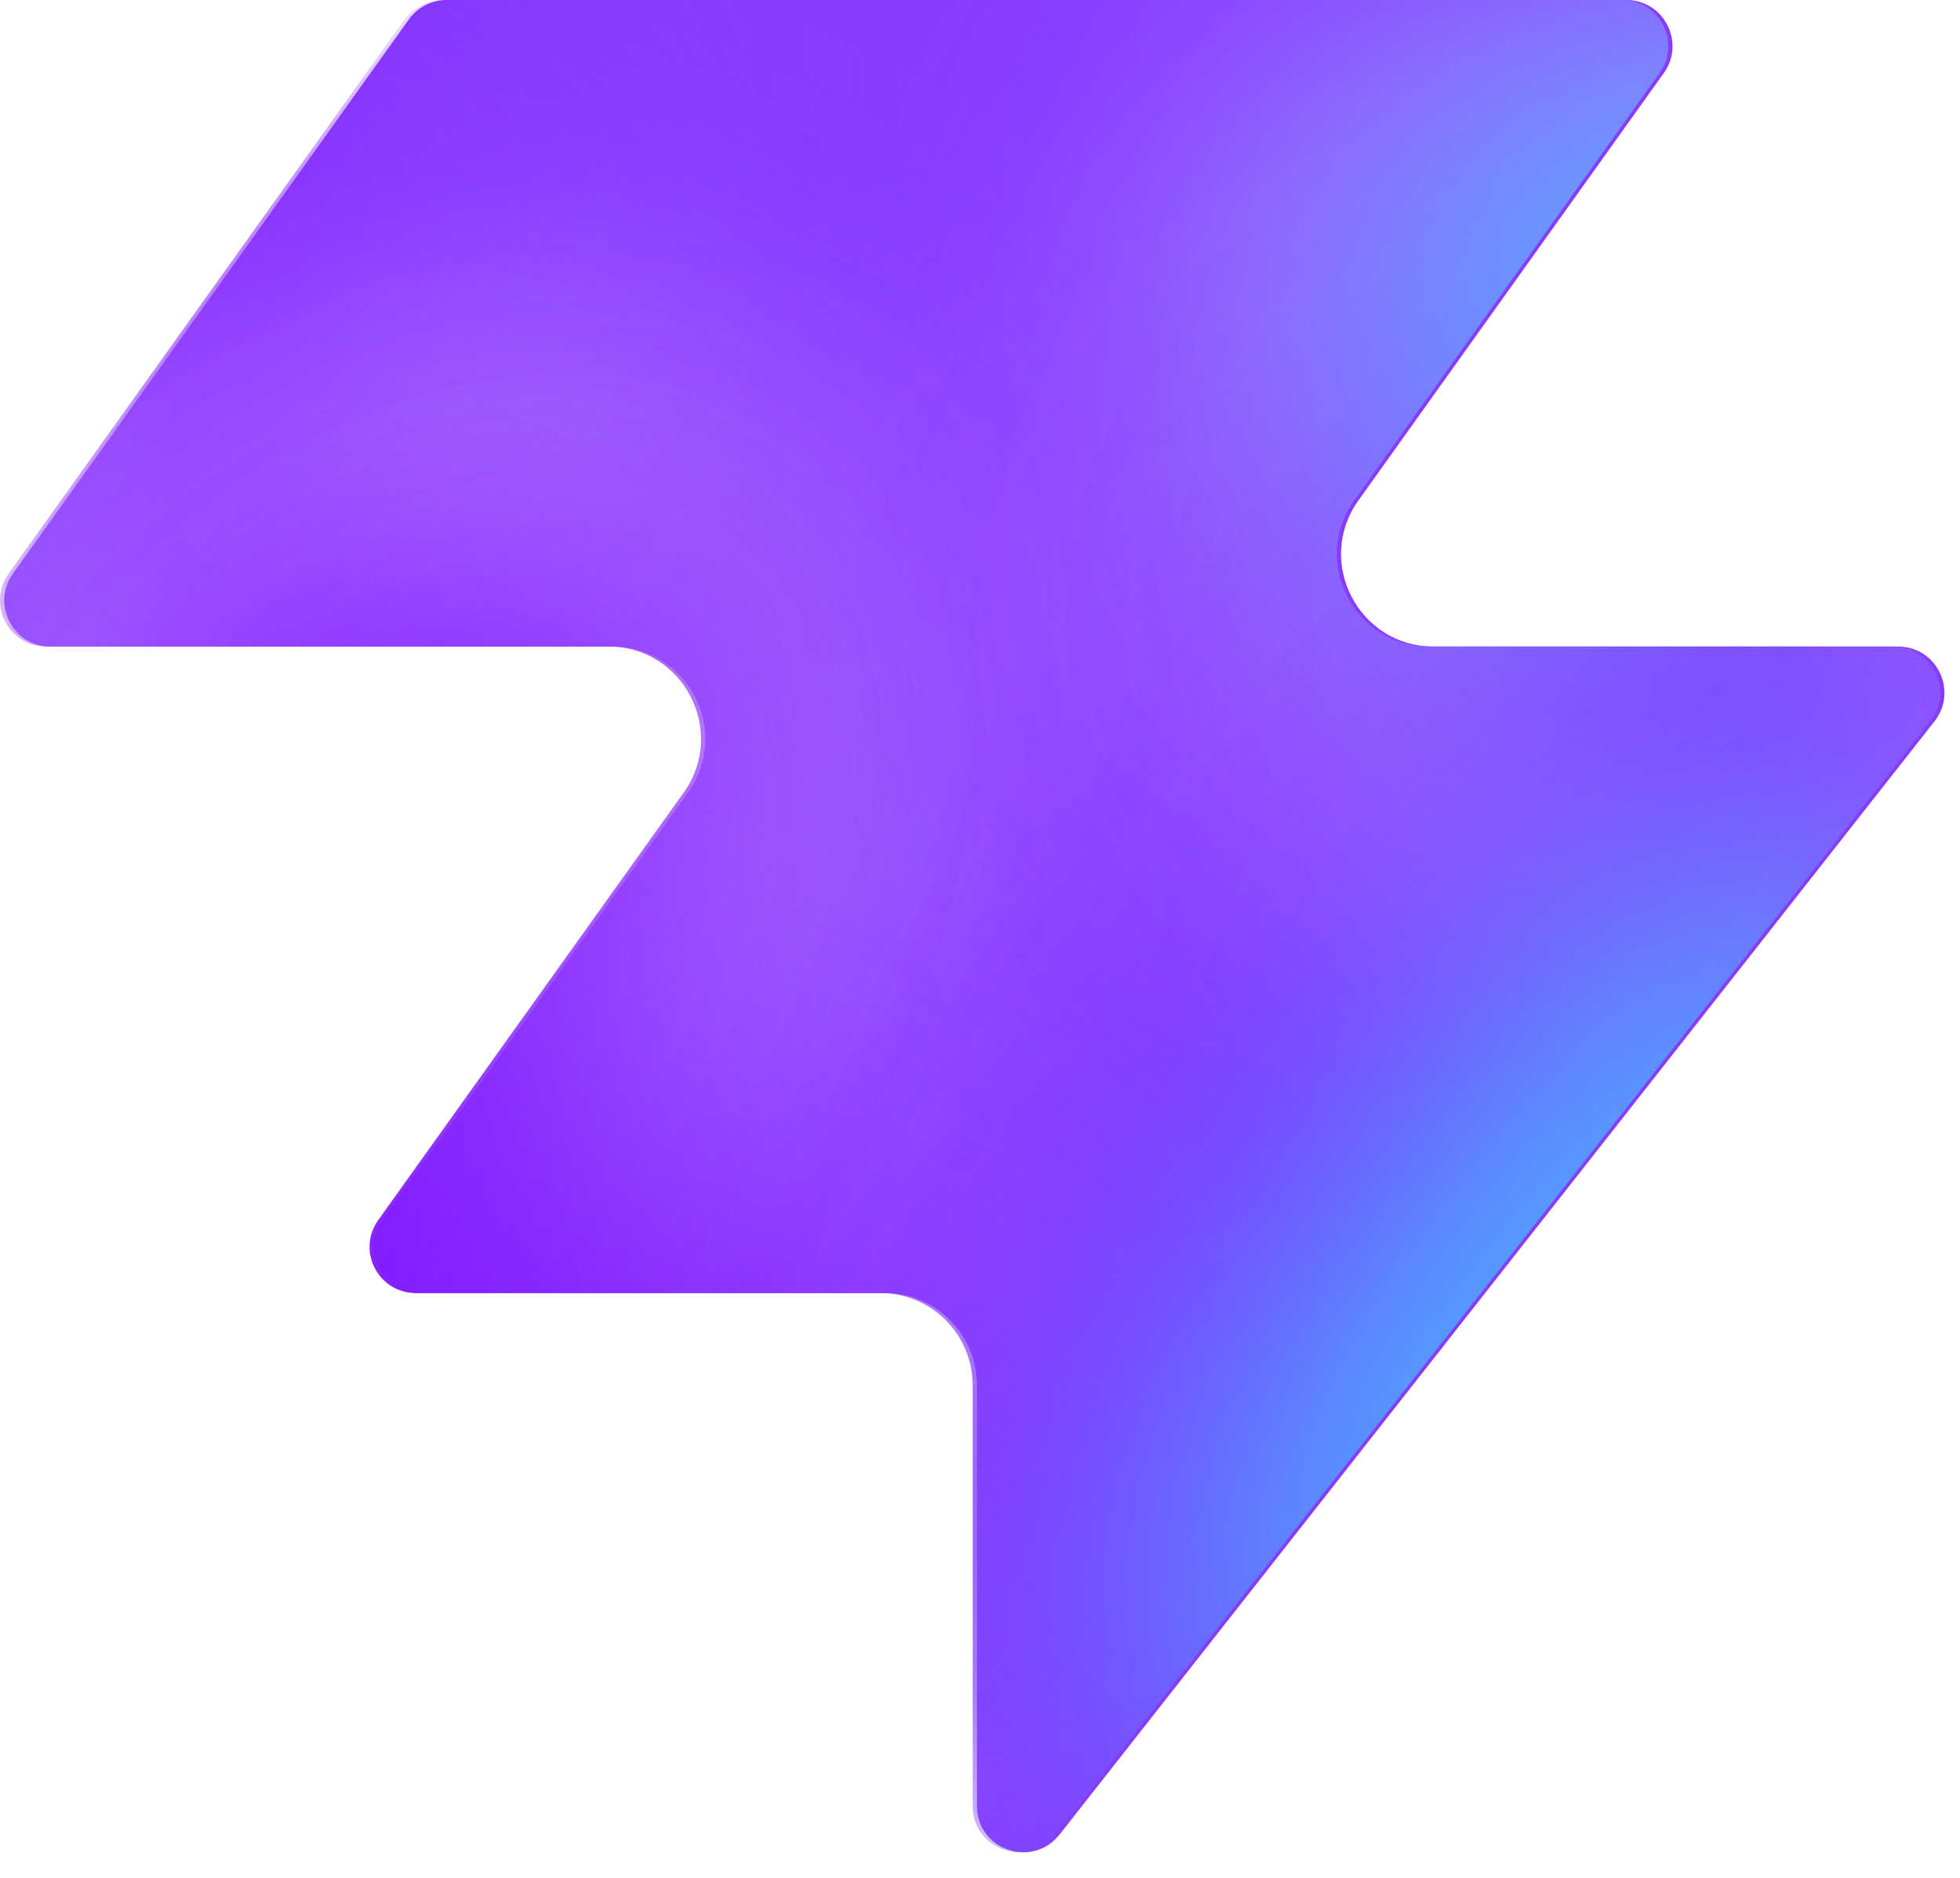
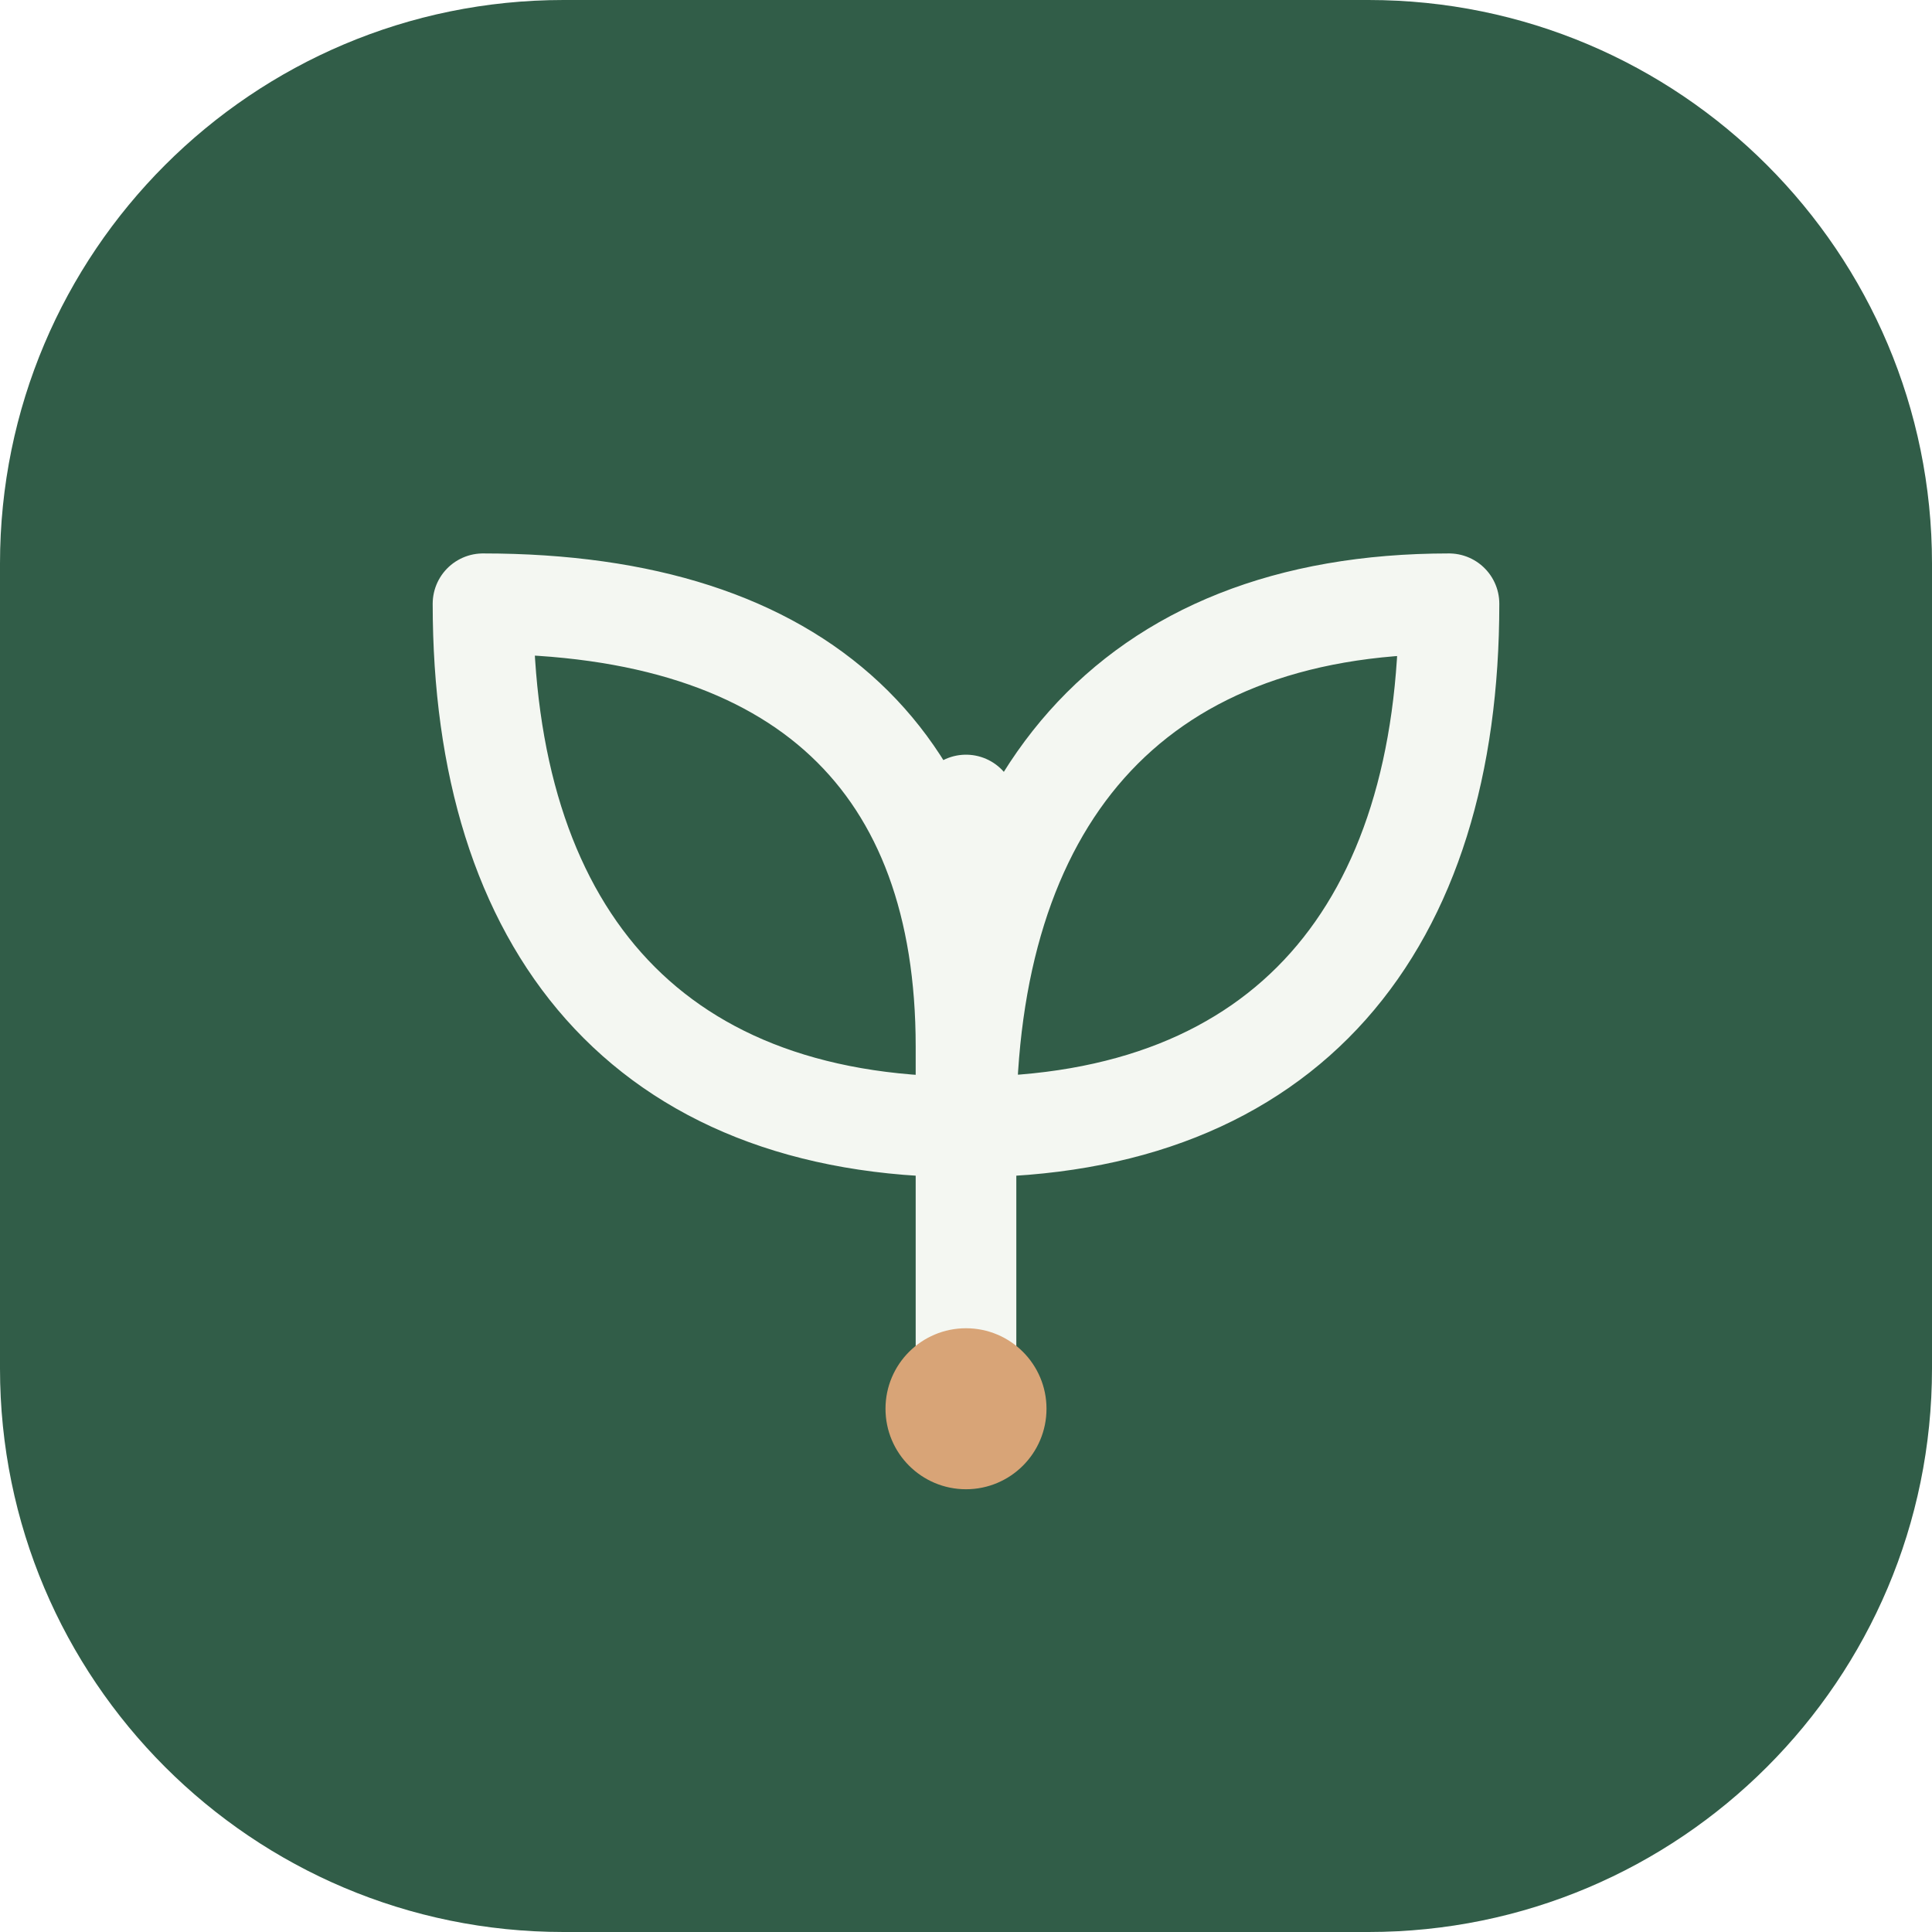
- <svg xmlns="http://www.w3.org/2000/svg" width="48" height="46" fill="none" viewBox="0 0 48 46">
-   <path fill="#863bff" d="M25.946 44.938c-.664.845-2.021.375-2.021-.698V33.937a2.26 2.26 0 0 0-2.262-2.262H10.287c-.92 0-1.456-1.04-.92-1.788l7.48-10.471c1.07-1.497 0-3.578-1.842-3.578H1.237c-.92 0-1.456-1.04-.92-1.788L10.013.474c.214-.297.556-.474.92-.474h28.894c.92 0 1.456 1.04.92 1.788l-7.48 10.471c-1.07 1.498 0 3.579 1.842 3.579h11.377c.943 0 1.473 1.088.89 1.83L25.947 44.94z" style="fill:#863bff;fill:color(display-p3 .525 .23 1);fill-opacity:1" />
-   <mask id="a" width="48" height="46" x="0" y="0" maskUnits="userSpaceOnUse" style="mask-type:alpha">
-     <path fill="#000" d="M25.842 44.938c-.664.844-2.021.375-2.021-.698V33.937a2.26 2.26 0 0 0-2.262-2.262H10.183c-.92 0-1.456-1.04-.92-1.788l7.48-10.471c1.07-1.498 0-3.579-1.842-3.579H1.133c-.92 0-1.456-1.04-.92-1.787L9.91.473c.214-.297.556-.474.92-.474h28.894c.92 0 1.456 1.04.92 1.788l-7.48 10.471c-1.07 1.498 0 3.578 1.842 3.578h11.377c.943 0 1.473 1.088.89 1.832L25.843 44.94z" style="fill:#000;fill-opacity:1" />
-   </mask>
-   <g mask="url(#a)">
-     <g filter="url(#b)">
-       <ellipse cx="5.508" cy="14.704" fill="#ede6ff" rx="5.508" ry="14.704" style="fill:#ede6ff;fill:color(display-p3 .927 .903 1);fill-opacity:1" transform="matrix(.00324 1 1 -.00324 -4.47 31.516)" />
-     </g>
-     <g filter="url(#c)">
-       <ellipse cx="10.399" cy="29.851" fill="#ede6ff" rx="10.399" ry="29.851" style="fill:#ede6ff;fill:color(display-p3 .927 .903 1);fill-opacity:1" transform="matrix(.00324 1 1 -.00324 -39.328 7.883)" />
-     </g>
-     <g filter="url(#d)">
-       <ellipse cx="5.508" cy="30.487" fill="#7e14ff" rx="5.508" ry="30.487" style="fill:#7e14ff;fill:color(display-p3 .492 .077 1);fill-opacity:1" transform="rotate(89.814 -25.913 -14.639)scale(1 -1)" />
-     </g>
-     <g filter="url(#e)">
-       <ellipse cx="5.508" cy="30.599" fill="#7e14ff" rx="5.508" ry="30.599" style="fill:#7e14ff;fill:color(display-p3 .492 .077 1);fill-opacity:1" transform="rotate(89.814 -32.644 -3.334)scale(1 -1)" />
-     </g>
-     <g filter="url(#f)">
-       <ellipse cx="5.508" cy="30.599" fill="#7e14ff" rx="5.508" ry="30.599" style="fill:#7e14ff;fill:color(display-p3 .492 .077 1);fill-opacity:1" transform="matrix(.00324 1 1 -.00324 -34.34 30.47)" />
-     </g>
-     <g filter="url(#g)">
-       <ellipse cx="14.072" cy="22.078" fill="#ede6ff" rx="14.072" ry="22.078" style="fill:#ede6ff;fill:color(display-p3 .927 .903 1);fill-opacity:1" transform="rotate(93.35 24.506 48.493)scale(-1 1)" />
-     </g>
-     <g filter="url(#h)">
-       <ellipse cx="3.47" cy="21.501" fill="#7e14ff" rx="3.47" ry="21.501" style="fill:#7e14ff;fill:color(display-p3 .492 .077 1);fill-opacity:1" transform="rotate(89.009 28.708 47.59)scale(-1 1)" />
-     </g>
-     <g filter="url(#i)">
-       <ellipse cx="3.47" cy="21.501" fill="#7e14ff" rx="3.47" ry="21.501" style="fill:#7e14ff;fill:color(display-p3 .492 .077 1);fill-opacity:1" transform="rotate(89.009 28.708 47.59)scale(-1 1)" />
-     </g>
-     <g filter="url(#j)">
-       <ellipse cx=".387" cy="8.972" fill="#7e14ff" rx="4.407" ry="29.108" style="fill:#7e14ff;fill:color(display-p3 .492 .077 1);fill-opacity:1" transform="rotate(39.51 .387 8.972)" />
-     </g>
-     <g filter="url(#k)">
-       <ellipse cx="47.523" cy="-6.092" fill="#7e14ff" rx="4.407" ry="29.108" style="fill:#7e14ff;fill:color(display-p3 .492 .077 1);fill-opacity:1" transform="rotate(37.892 47.523 -6.092)" />
-     </g>
-     <g filter="url(#l)">
-       <ellipse cx="41.412" cy="6.333" fill="#47bfff" rx="5.971" ry="9.665" style="fill:#47bfff;fill:color(display-p3 .28 .748 1);fill-opacity:1" transform="rotate(37.892 41.412 6.333)" />
-     </g>
-     <g filter="url(#m)">
-       <ellipse cx="-1.879" cy="38.332" fill="#7e14ff" rx="4.407" ry="29.108" style="fill:#7e14ff;fill:color(display-p3 .492 .077 1);fill-opacity:1" transform="rotate(37.892 -1.88 38.332)" />
-     </g>
-     <g filter="url(#n)">
-       <ellipse cx="-1.879" cy="38.332" fill="#7e14ff" rx="4.407" ry="29.108" style="fill:#7e14ff;fill:color(display-p3 .492 .077 1);fill-opacity:1" transform="rotate(37.892 -1.88 38.332)" />
-     </g>
-     <g filter="url(#o)">
-       <ellipse cx="35.651" cy="29.907" fill="#7e14ff" rx="4.407" ry="29.108" style="fill:#7e14ff;fill:color(display-p3 .492 .077 1);fill-opacity:1" transform="rotate(37.892 35.651 29.907)" />
-     </g>
-     <g filter="url(#p)">
-       <ellipse cx="38.418" cy="32.4" fill="#47bfff" rx="5.971" ry="15.297" style="fill:#47bfff;fill:color(display-p3 .28 .748 1);fill-opacity:1" transform="rotate(37.892 38.418 32.4)" />
-     </g>
-   </g>
-   <defs>
-     <filter id="b" width="60.045" height="41.654" x="-19.77" y="16.149" color-interpolation-filters="sRGB" filterUnits="userSpaceOnUse">
-       <feFlood flood-opacity="0" result="BackgroundImageFix" />
-       <feBlend in="SourceGraphic" in2="BackgroundImageFix" result="shape" />
-       <feGaussianBlur result="effect1_foregroundBlur_2002_17158" stdDeviation="7.659" />
-     </filter>
-     <filter id="c" width="90.34" height="51.437" x="-54.613" y="-7.533" color-interpolation-filters="sRGB" filterUnits="userSpaceOnUse">
-       <feFlood flood-opacity="0" result="BackgroundImageFix" />
-       <feBlend in="SourceGraphic" in2="BackgroundImageFix" result="shape" />
-       <feGaussianBlur result="effect1_foregroundBlur_2002_17158" stdDeviation="7.659" />
-     </filter>
-     <filter id="d" width="79.355" height="29.4" x="-49.64" y="2.03" color-interpolation-filters="sRGB" filterUnits="userSpaceOnUse">
-       <feFlood flood-opacity="0" result="BackgroundImageFix" />
-       <feBlend in="SourceGraphic" in2="BackgroundImageFix" result="shape" />
-       <feGaussianBlur result="effect1_foregroundBlur_2002_17158" stdDeviation="4.596" />
-     </filter>
-     <filter id="e" width="79.579" height="29.4" x="-45.045" y="20.029" color-interpolation-filters="sRGB" filterUnits="userSpaceOnUse">
-       <feFlood flood-opacity="0" result="BackgroundImageFix" />
-       <feBlend in="SourceGraphic" in2="BackgroundImageFix" result="shape" />
-       <feGaussianBlur result="effect1_foregroundBlur_2002_17158" stdDeviation="4.596" />
-     </filter>
-     <filter id="f" width="79.579" height="29.4" x="-43.513" y="21.178" color-interpolation-filters="sRGB" filterUnits="userSpaceOnUse">
-       <feFlood flood-opacity="0" result="BackgroundImageFix" />
-       <feBlend in="SourceGraphic" in2="BackgroundImageFix" result="shape" />
-       <feGaussianBlur result="effect1_foregroundBlur_2002_17158" stdDeviation="4.596" />
-     </filter>
-     <filter id="g" width="74.749" height="58.852" x="15.756" y="-17.901" color-interpolation-filters="sRGB" filterUnits="userSpaceOnUse">
-       <feFlood flood-opacity="0" result="BackgroundImageFix" />
-       <feBlend in="SourceGraphic" in2="BackgroundImageFix" result="shape" />
-       <feGaussianBlur result="effect1_foregroundBlur_2002_17158" stdDeviation="7.659" />
-     </filter>
-     <filter id="h" width="61.377" height="25.362" x="23.548" y="2.284" color-interpolation-filters="sRGB" filterUnits="userSpaceOnUse">
-       <feFlood flood-opacity="0" result="BackgroundImageFix" />
-       <feBlend in="SourceGraphic" in2="BackgroundImageFix" result="shape" />
-       <feGaussianBlur result="effect1_foregroundBlur_2002_17158" stdDeviation="4.596" />
-     </filter>
-     <filter id="i" width="61.377" height="25.362" x="23.548" y="2.284" color-interpolation-filters="sRGB" filterUnits="userSpaceOnUse">
-       <feFlood flood-opacity="0" result="BackgroundImageFix" />
-       <feBlend in="SourceGraphic" in2="BackgroundImageFix" result="shape" />
-       <feGaussianBlur result="effect1_foregroundBlur_2002_17158" stdDeviation="4.596" />
-     </filter>
-     <filter id="j" width="56.045" height="63.649" x="-27.636" y="-22.853" color-interpolation-filters="sRGB" filterUnits="userSpaceOnUse">
-       <feFlood flood-opacity="0" result="BackgroundImageFix" />
-       <feBlend in="SourceGraphic" in2="BackgroundImageFix" result="shape" />
-       <feGaussianBlur result="effect1_foregroundBlur_2002_17158" stdDeviation="4.596" />
-     </filter>
-     <filter id="k" width="54.814" height="64.646" x="20.116" y="-38.415" color-interpolation-filters="sRGB" filterUnits="userSpaceOnUse">
-       <feFlood flood-opacity="0" result="BackgroundImageFix" />
-       <feBlend in="SourceGraphic" in2="BackgroundImageFix" result="shape" />
-       <feGaussianBlur result="effect1_foregroundBlur_2002_17158" stdDeviation="4.596" />
-     </filter>
-     <filter id="l" width="33.541" height="35.313" x="24.641" y="-11.323" color-interpolation-filters="sRGB" filterUnits="userSpaceOnUse">
-       <feFlood flood-opacity="0" result="BackgroundImageFix" />
-       <feBlend in="SourceGraphic" in2="BackgroundImageFix" result="shape" />
-       <feGaussianBlur result="effect1_foregroundBlur_2002_17158" stdDeviation="4.596" />
-     </filter>
-     <filter id="m" width="54.814" height="64.646" x="-29.286" y="6.009" color-interpolation-filters="sRGB" filterUnits="userSpaceOnUse">
-       <feFlood flood-opacity="0" result="BackgroundImageFix" />
-       <feBlend in="SourceGraphic" in2="BackgroundImageFix" result="shape" />
-       <feGaussianBlur result="effect1_foregroundBlur_2002_17158" stdDeviation="4.596" />
-     </filter>
-     <filter id="n" width="54.814" height="64.646" x="-29.286" y="6.009" color-interpolation-filters="sRGB" filterUnits="userSpaceOnUse">
-       <feFlood flood-opacity="0" result="BackgroundImageFix" />
-       <feBlend in="SourceGraphic" in2="BackgroundImageFix" result="shape" />
-       <feGaussianBlur result="effect1_foregroundBlur_2002_17158" stdDeviation="4.596" />
-     </filter>
-     <filter id="o" width="54.814" height="64.646" x="8.244" y="-2.416" color-interpolation-filters="sRGB" filterUnits="userSpaceOnUse">
-       <feFlood flood-opacity="0" result="BackgroundImageFix" />
-       <feBlend in="SourceGraphic" in2="BackgroundImageFix" result="shape" />
-       <feGaussianBlur result="effect1_foregroundBlur_2002_17158" stdDeviation="4.596" />
-     </filter>
-     <filter id="p" width="39.409" height="43.623" x="18.713" y="10.588" color-interpolation-filters="sRGB" filterUnits="userSpaceOnUse">
-       <feFlood flood-opacity="0" result="BackgroundImageFix" />
-       <feBlend in="SourceGraphic" in2="BackgroundImageFix" result="shape" />
-       <feGaussianBlur result="effect1_foregroundBlur_2002_17158" stdDeviation="4.596" />
-     </filter>
-   </defs>
+ <svg xmlns="http://www.w3.org/2000/svg" viewBox="0 0 48 48">
+   <rect width="48" height="48" rx="14" fill="#315d48" />
+   <path d="M24 35V20m0 8c-8 0-12-5-12-13 8 0 12 4 12 11m0 2c0-8 4-13 12-13 0 8-4 13-12 13" fill="none" stroke="#f4f7f2" stroke-linecap="round" stroke-linejoin="round" stroke-width="2.5" />
+   <circle cx="24" cy="35" r="2" fill="#d8a477" />
</svg>
